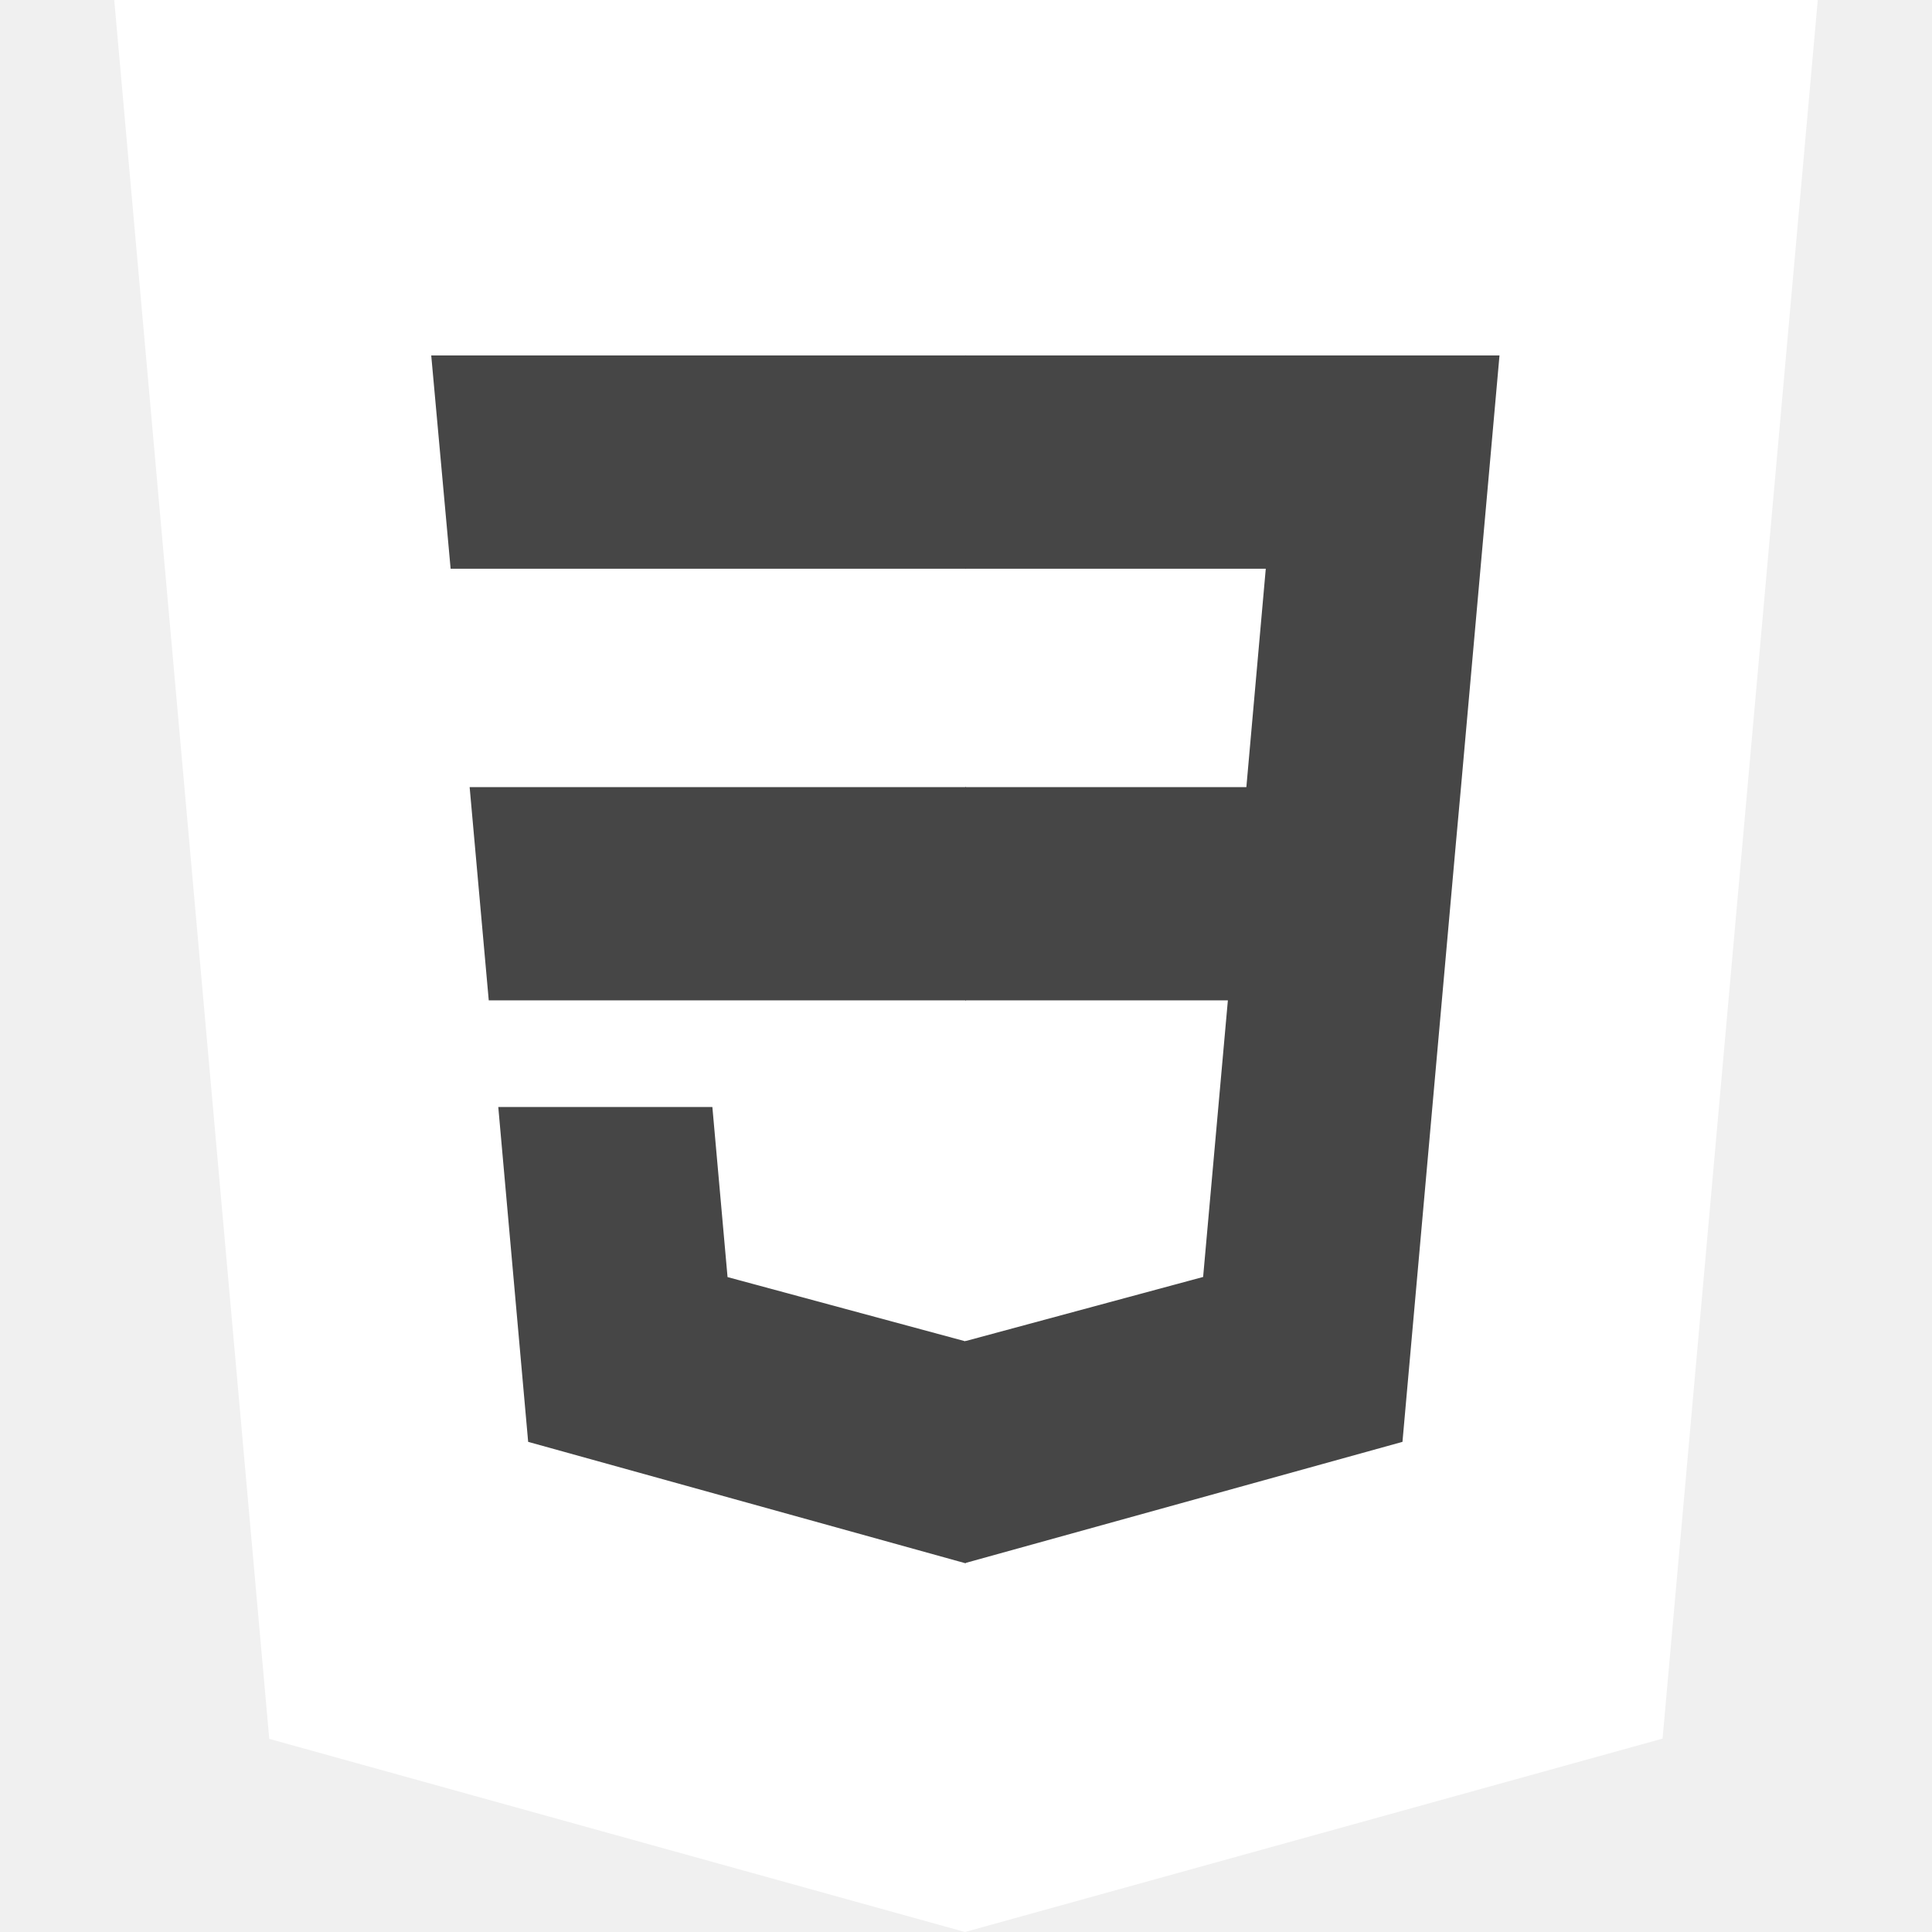
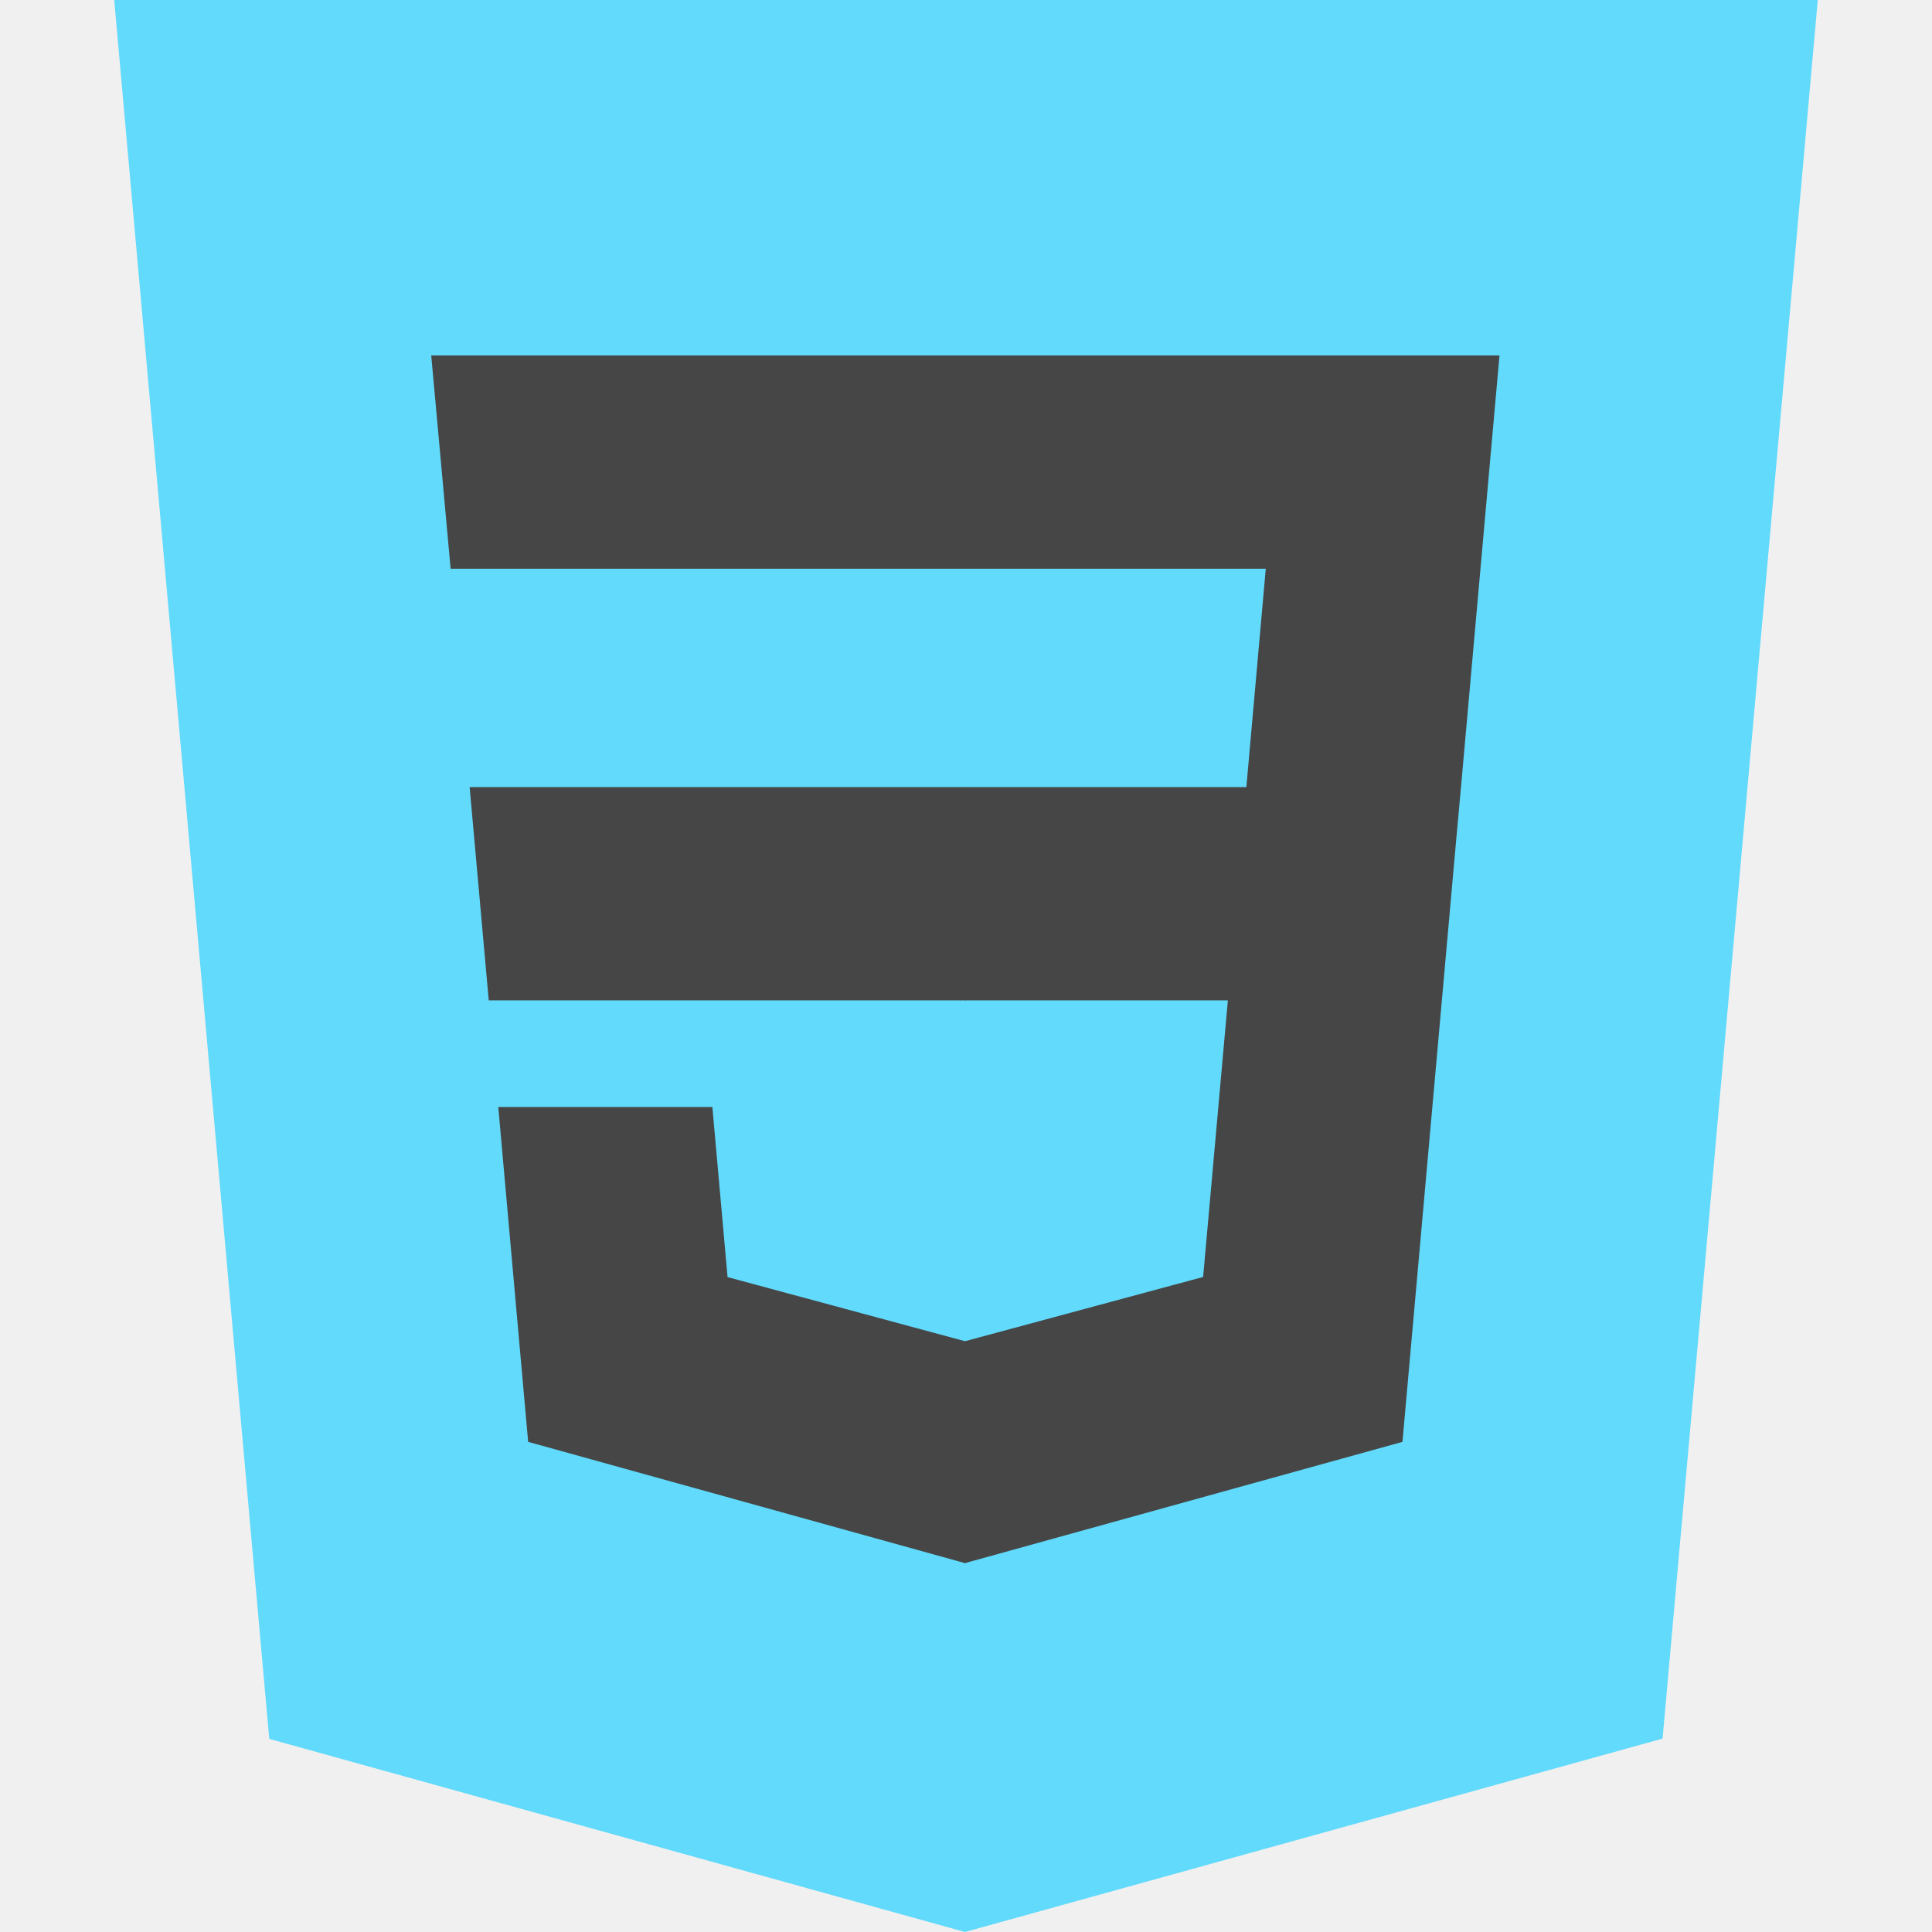
<svg xmlns="http://www.w3.org/2000/svg" width="1em" height="1em" viewBox="0 0 512 512">
-   <path fill="#FFFFFF" d="M71.357 460.819L30.272 0h451.456l-41.129 460.746L255.724 512z" />
-   <path fill="#FFFFFF" d="M405.388 431.408l35.148-393.73H256v435.146z" />
+   <path fill="#61DAFB" d="M71.357 460.819L30.272 0h451.456l-41.129 460.746L255.724 512z" />
+   <path fill="#61DAFB" d="M405.388 431.408l35.148-393.73H256v435.146z" />
  <path fill="#464646" d="M124.46 208.59l5.065 56.517H256V208.59zM119.419 150.715H256V94.197H114.281zM256 355.372l-.248.066-62.944-16.996-4.023-45.076h-56.736l7.919 88.741 115.772 32.14.26-.073z" />
  <path fill="#464646" d="M255.805 208.59v56.517H325.4l-6.56 73.299-63.035 17.013v58.8l115.864-32.112.85-9.549 13.28-148.792 1.38-15.176 10.203-114.393H255.805v56.518h79.639L330.3 208.59z" />
</svg>
